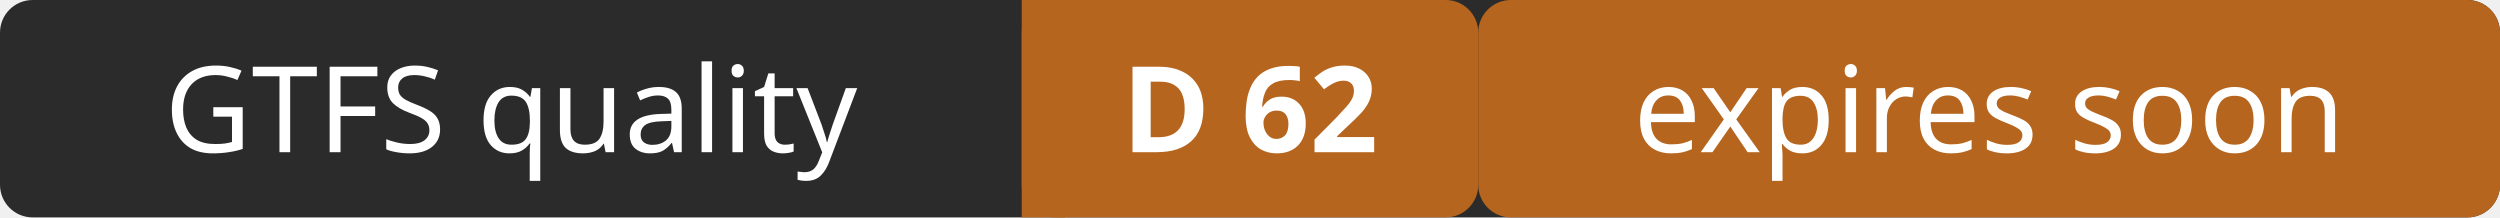
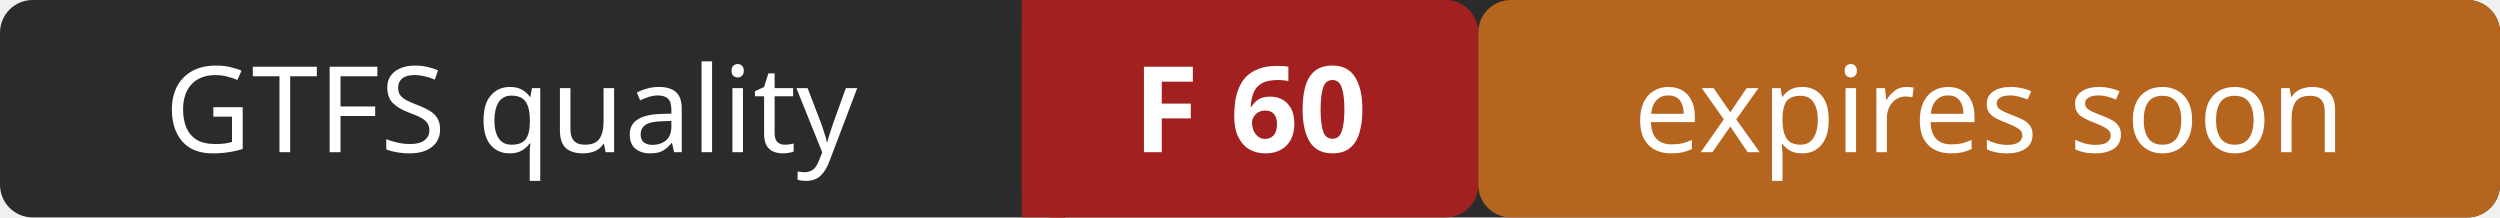
- <svg xmlns="http://www.w3.org/2000/svg" width="230" height="20" role="img" aria-label="GTFS quality: D 62 (expires soon)">
+ <svg xmlns="http://www.w3.org/2000/svg" width="230" height="20" role="img" aria-label="GTFS quality: F 60 (expires soon)">
  <rect width="230" height="20" rx="3" fill="#2b2b2b" />
-   <rect x="94" width="42" height="20" rx="3" fill="#b5651d" />
-   <rect x="94" width="4" height="20" fill="#b5651d" />
+   <rect x="94" width="42" height="20" rx="3" fill="#a32020" />
+   <rect x="94" width="4" height="20" fill="#a32020" />
  <rect x="136" width="94" height="20" rx="3" fill="#b5651d" />
  <g fill="#ffffff" font-family="Verdana,Geneva,sans-serif" font-size="11" text-anchor="middle">
    <text x="47" y="14">GTFS quality</text>
-     <text x="115" y="14" font-weight="bold">D 62</text>
+     <text x="115" y="14" font-weight="bold">F 60</text>
    <text x="183" y="14">expires soon</text>
  </g>
</svg>
